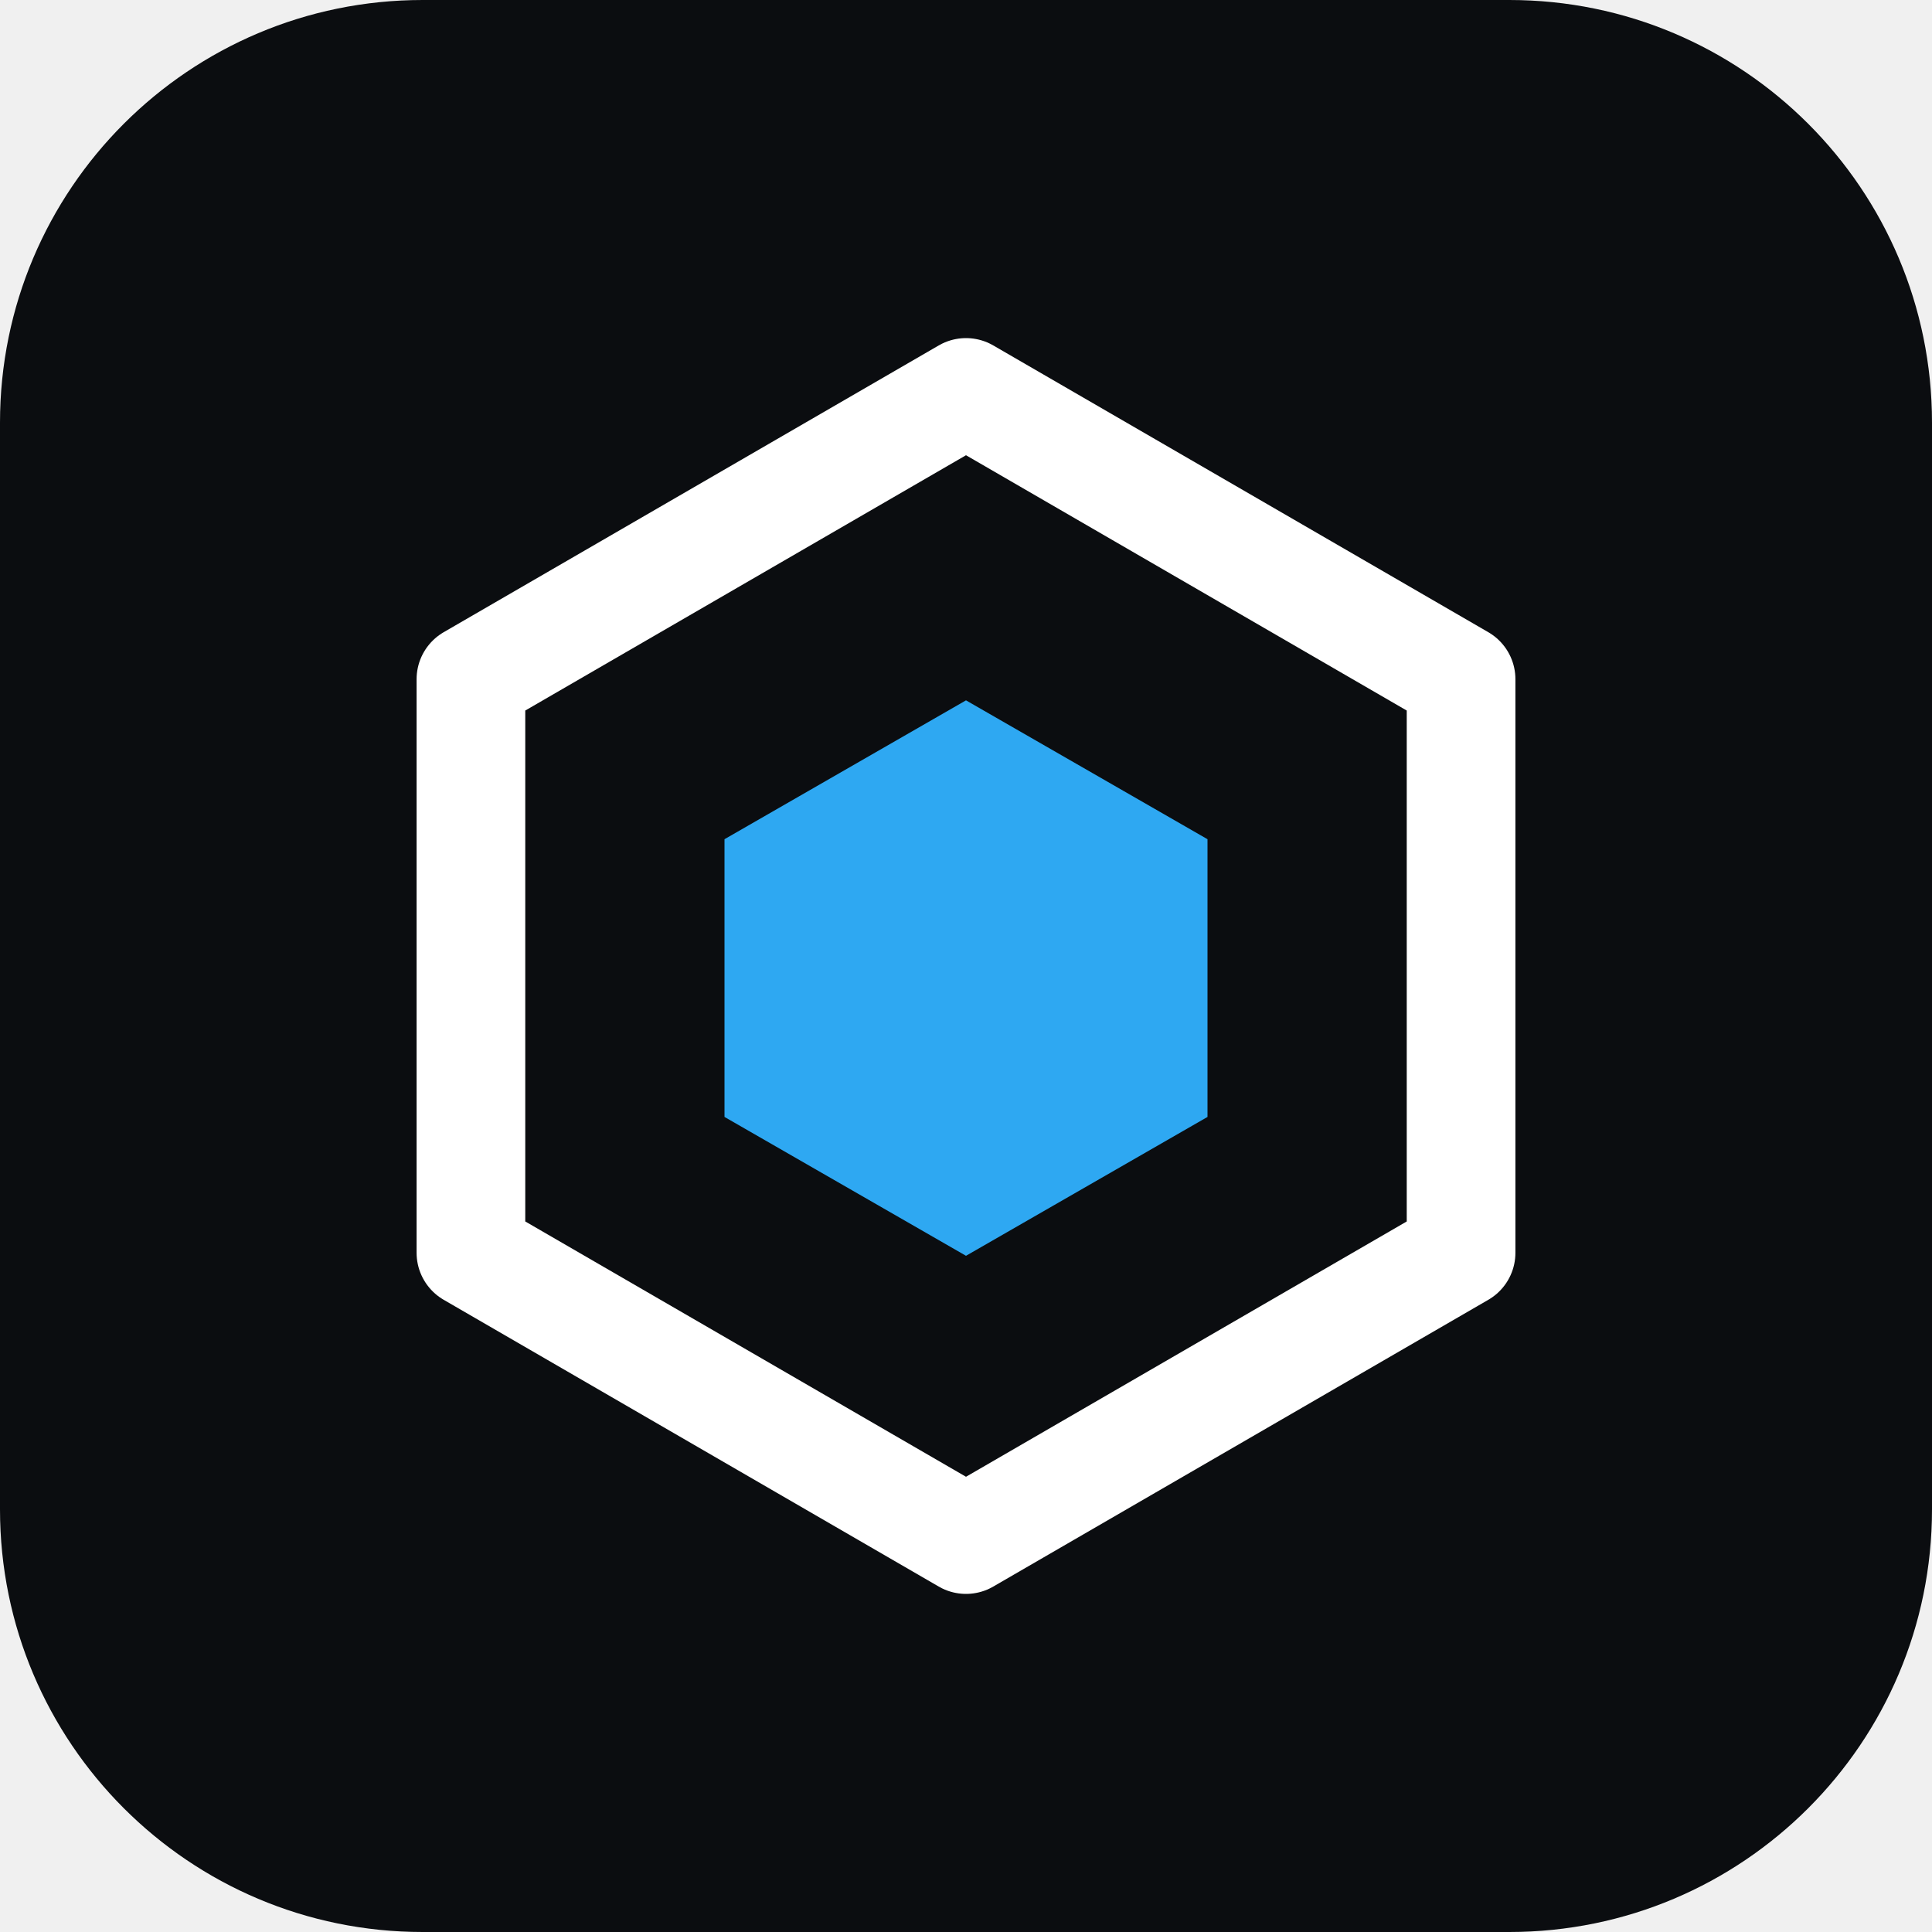
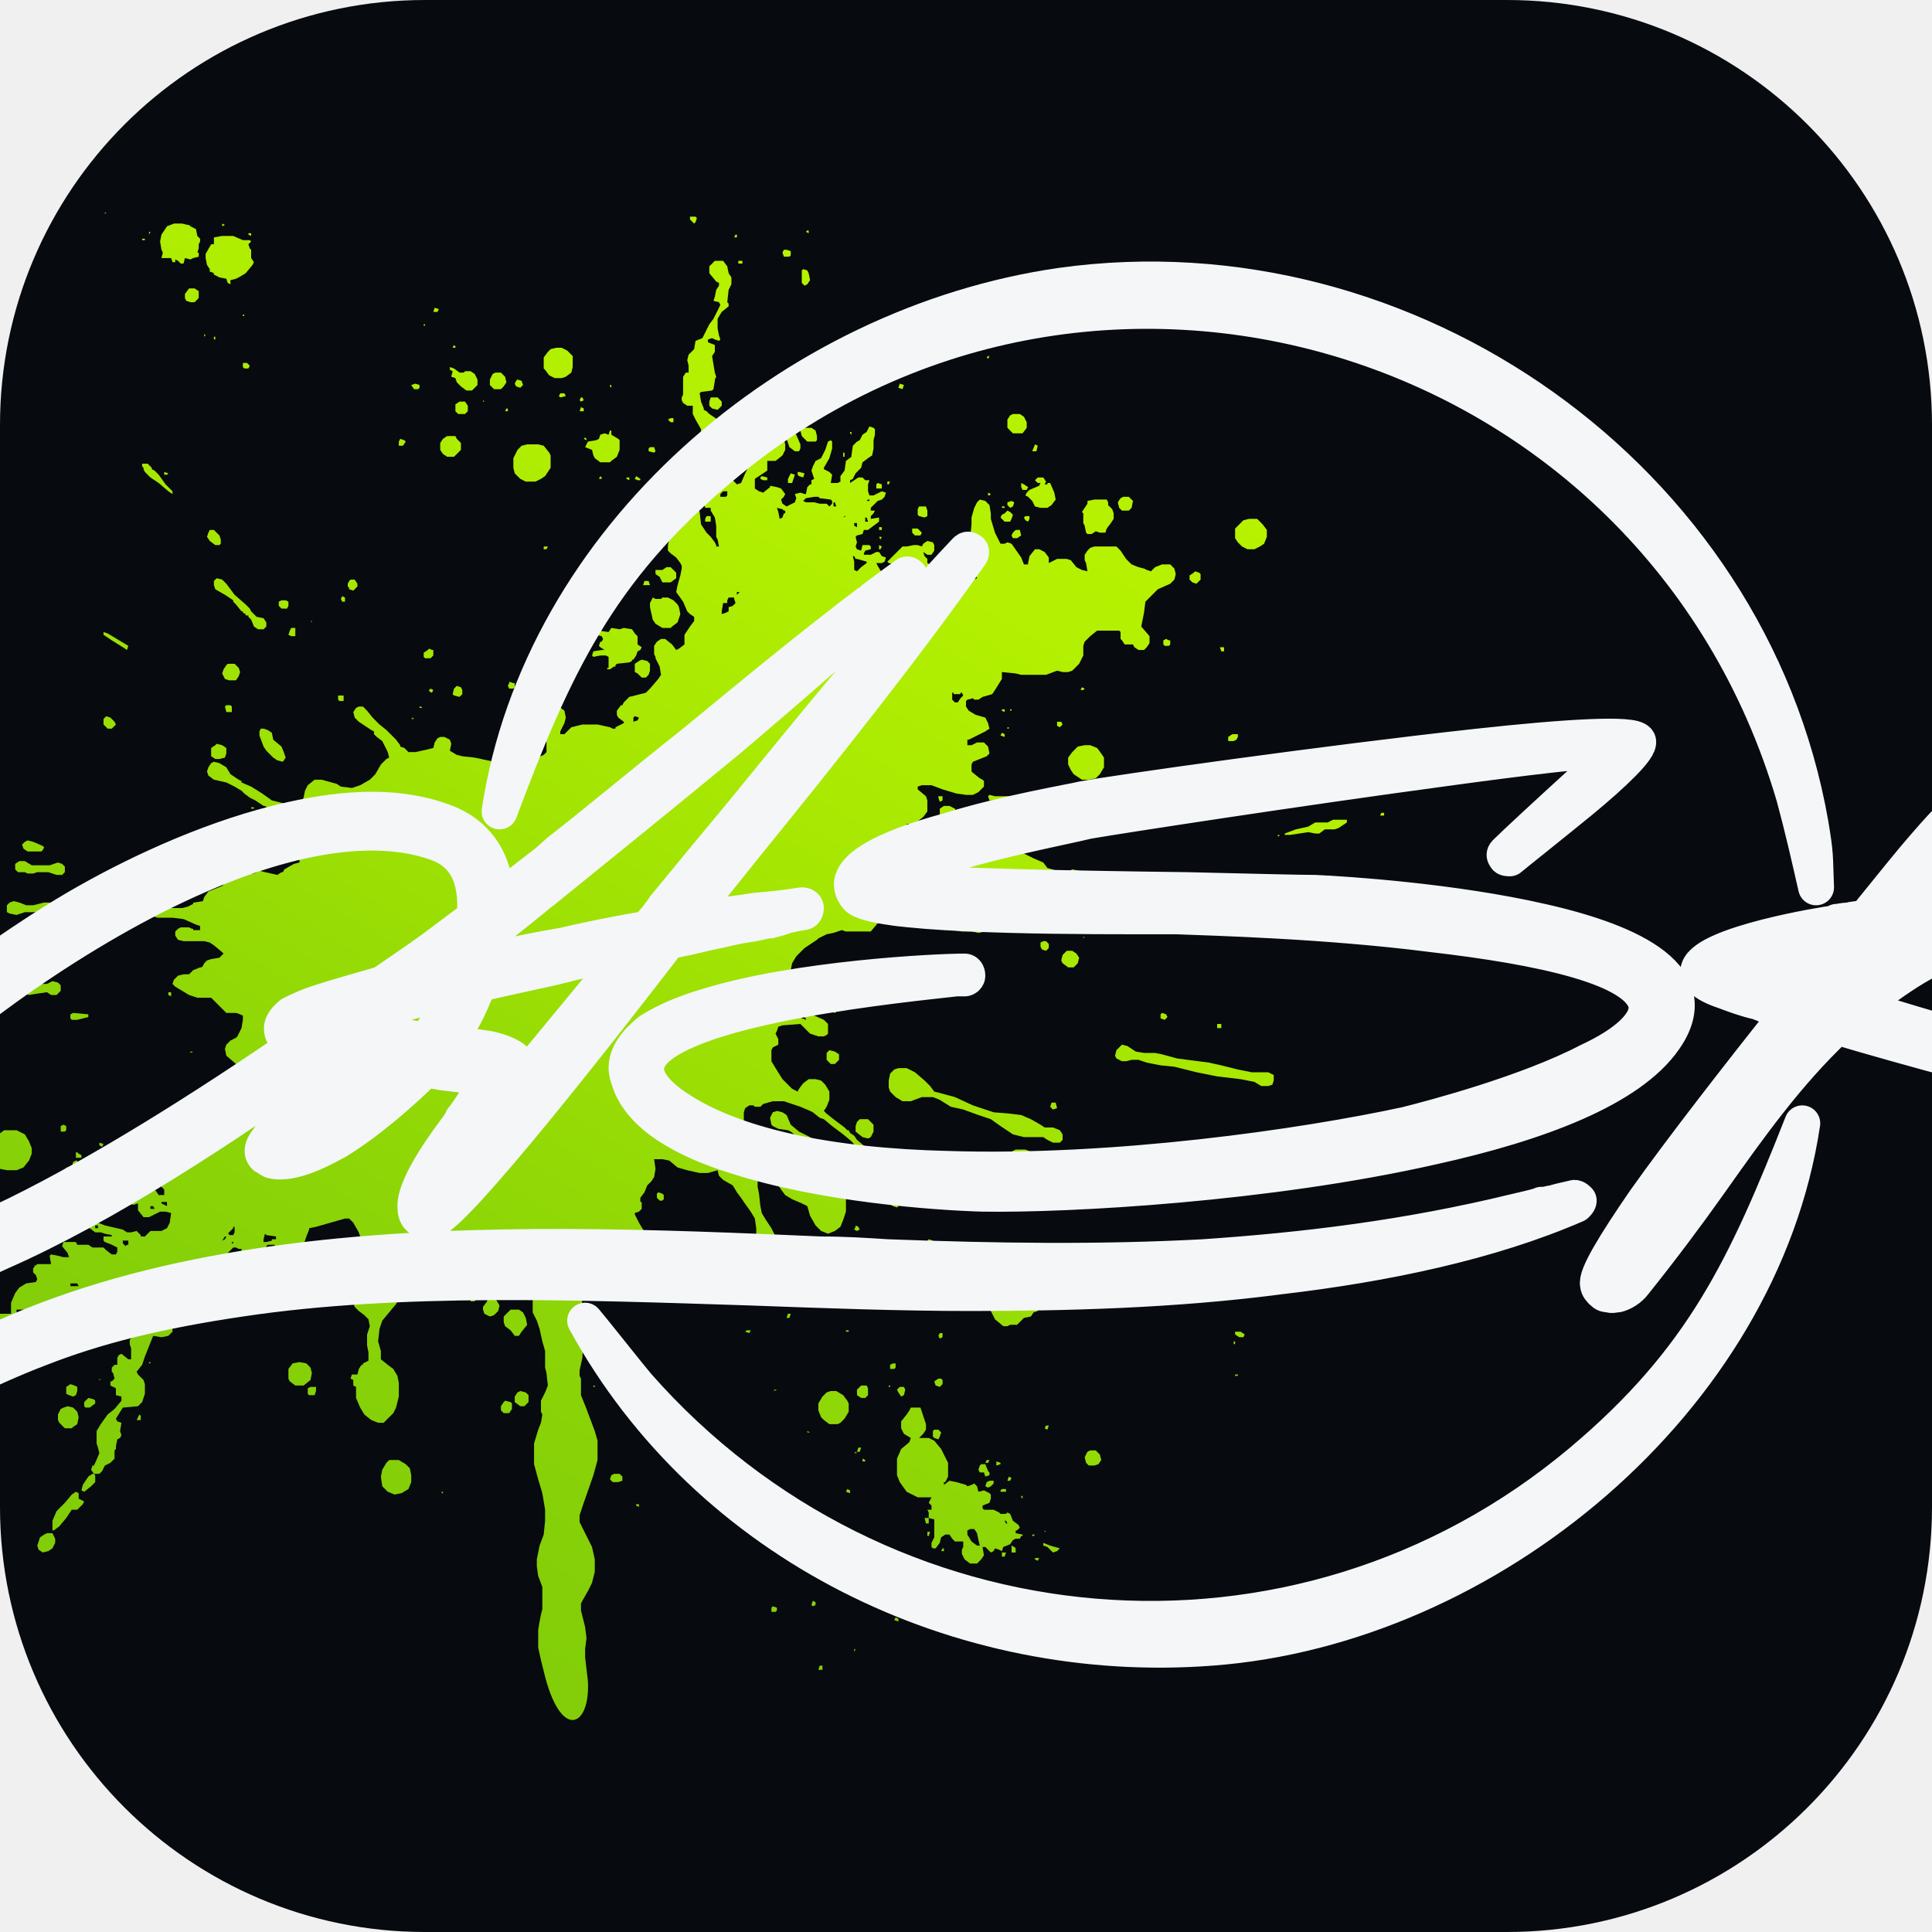
- <svg xmlns="http://www.w3.org/2000/svg" viewBox="0 0 64 64">
-   <rect width="64" height="64" rx="14" fill="#0b0d10" />
-   <path d="M32 13l16.4 9.5v19L32 51l-16.4-9.5v-19z" fill="none" stroke="#fff" stroke-width="3.6" stroke-linejoin="round" />
-   <path d="M32 23.2l8 4.6v9.2l-8 4.6-8-4.6v-9.2z" fill="#2ea8f2" />
+ <svg xmlns="http://www.w3.org/2000/svg" viewBox="650 350 1400 1400">
+   <defs>
+     <linearGradient id="g" gradientUnits="userSpaceOnUse" x1="1342" y1="585" x2="778" y2="1520">
+       <stop offset="0" stop-color="#B7F200" />
+       <stop offset="0.143" stop-color="#B3F001" />
+       <stop offset="0.286" stop-color="#ABEA02" />
+       <stop offset="0.429" stop-color="#A1E303" />
+       <stop offset="0.571" stop-color="#96DB05" />
+       <stop offset="0.714" stop-color="#8BD407" />
+       <stop offset="0.857" stop-color="#84CF08" />
+       <stop offset="1" stop-color="#81CD08" />
+     </linearGradient>
+   </defs>
+   <rect x="650" y="350" width="1400" height="1400" rx="308" fill="#070a0f" />
+   <path fill="url(#g)" fill-rule="evenodd" d="M668 1172l-6-3-9 0-4 3-4 4-3 5 0 5 3 6 5 5 5 1 4 0 3 0 5-2 4-5 2-5 0-4-2-5-3-5zm59-668l-1 0 0 1 1-1zm273 136l0 1 1 0-1-1zm88 102l1 1 0-1-1 0zm-212 58l-1 0 1 1 0-1zm559 230l1-1-1 0 0 1zm-924 236l1 0-1-1 0 1zm389 0l2 1-1-1-1 0zm507 194l1 0-1-1 0 1zm-138 87l1-2-1 0 0 2zm-443-968l1 0 0-1-1 0 0 1zm131 7l1 0 0-1-1 0 0 1zm-159 6l0 2 1-1-1-1zm584 273l1 0 0-1-1 0 0 1zm194 91l1 0 0-1-1 0 0 1zm-818 382l1 0 0-1-1 0 0 1zm787 9l2 0 0-1-2 0 0 1zm-251 8l1 0 0-1-1 0 0 1zm-59 33l2 0-2-1 0 1zm34 15l2 0-1-1-1 1zm-299 29l1 0 0-1-1 0 0 1zm-211-914l-1 0 0 2 1-2zm-4 5l-2 0 0 1 2 0 0-1zm33 590l2-1-2 0 0 1zm-66 236l0 1 1 0-1-1zm489 8l0 1 2-1-2 0zm-400-845l0 2 2-1-2-1zm425 5l-1 0-1 1 2 1 0-2zm131 91l-1 0-1 1 1 1 1-2zm-292 60l-1-1-1 1 2 1 0-1zm88 18l-1 2 2 0-1-2zm-214 184l-1 1 2 0-1-1zm431 8l1 0 0-1-1 0 0 1zm-829 378l1 0 0-2-1 0 0 2zm429-655l-1-1-1 2 2 0 0-1zm287 64l0-2-1 0 0 1 1 1zm-182 30l-1 2 2 0 0-1-1-1zm281 14l1 0 1-1-2-1 0 2zm-79 30l1 2 1-2-2 0zm89 125l0 1 2 1 0-2-2 0zm-542 71l-2 0 0 1 2 0 0-1zm246 420l1 0 0-1-1 0 0 1zm-274-761l-1 0 0 2 1 0 0-2zm287 35l-1 0 0 1 1 1 0-2zm285 88l-2 0 0 1 2 0 0-1zm-424 146l2 0-1-1-1 0 0 1zm323 545l-2-1 0 2 2 0 0-1zm113 27l1 1 0-2-1 0 0 1zm-279 6l2 1 0-2-2 0 0 1zm73-921l-1 0-1 2 2 0 0-2zm77 161l1 0 0-3-1 0 0 3zm-155 15l-2 0 0 1 2 1 0-2zm183 36l-2 0 0 2 2 0 0-2zm-2 16l1 0 1-2-2-1 0 3zm232 168l2 0 0-1-2 0 0 1zm-254 398l-2 0 0 1 2 0 0-1zm279 10l1 0 0-2-1 0 0 2zm-292-700l-1 0-1 2 2 0 0-2zm-117 96l-1 0-1 1 1 1 1-2zm263 743l1 0 1-1-2 0 0 1zm-382-815l2 0 0-2-1 0-1 2zm28 100l2 0 1-2-2 0-1 0 0 2zm238 29l-2-1-1 1 3 1 0-1zm11-76l1 0 1-2-2 0 0 2zm140 149l2 0 1-1-2-1-1 2zm-709 346l0-2-2-1 0 2 2 1zm-122 99l-1 2 3 0-1-2-1 0zm555-617l0 2 1 1 1-1-2-2zm-74 112l-2 0 0 1 2 1 0-2zm284 618l-2 0-1 2 2 0 1-2zm-45 55l1 0 1-3-2 0 0 3zm10 11l2 0 0-2-1 0-1 2zm68 6l2 1 1-2-3 0 0 1zm-101 20l-1 0 0 3 1 0 0-3zm-467-981l-2 0 0 1 2 1 0-2zm241 121l-1-2-1 0-1 2 1 1 2-1zm-301 429l0 2 2 1 0-3-2 0zm321-280l-2-2-1 1 0 1 2 1 1-1zm-368 390l-3-1 0 2 2 1 1-2zm615 38l0 3 2 0 0-3-2 0zm-458 69l1 1 1-2-2-1 0 2zm392 113l-2 0-1 3 2 0 1-3zm20-800l-2 0-1 1 3 1 0-2zm-221 47l-2-1-1 3 3 0 0-2zm-304 48l2 0 1-1-3-1 0 2zm641 689l-2 0-1 2 2 1 1-3zm-27 38l-2-1-1 3 2 0 1-2zm-310-655l-2 0-1 2 3 1 0-3zm-112 84l0 1 2 1 1-2-2-1-1 1zm378 445l0-1-2-1-1 1 1 2 2-1zm-41 229l3 1 0-2-2-1-1 2zm353-585l-1 2 3 0 0-2-2 0zm-461 376l3 1 1-2-3 0-1 1zm186 163l2 0 1-3-3 0 0 3zm-408-904l-3-1-1 3 3 0 1-2zm407 309l3 1 0-2-2-1-1 2zm77 58l2 1 1-3-3 0 0 2zm-338-243l0-1-3-2-1 2 2 1 2 0zm261 733l4 0 0-2-3 0-1 1 0 1zm-6-496l3 0 0-2-2-1-2 2 1 1zm-106 496l3 1 0-2-2-1-1 2zm-25 82l1 1 2-1 0-2-2-1-1 3zm5 47l3 0 0-3-2 0-1 3zm30-319l-1-2-2-1 0 1-1 2 2 1 2-1zm-85-702l-2 0-1 0 0 2 3 0 0-2zm184 871l0 2 3-1 0-1-3-1 0 1zm142-638l0 0 3 1 3-3 0-4-1-1-3-1-1 1-3 2 0 3 1 1 1 1zm-294 533l2 0 1-3-2 0-1 3zm-470 72l-1 2 3 0 0-3-1-1-1 2zm782-285l0 3 3 0 0-3-2 0-1 0zm-199-162l0-3-3 0 0 1 1 3 2-1zm-223-165l0-2-3-1-1 1 2 2 2 0zm-210 21l0-3-2-1-1 2 1 2 2 0zm637 36l0-3-2 0-1 0 1 3 2 0zm-302 256l2 2 2-1-1-2-3-1 0 2zm98 238l-2 0-1 2 1 2 2-1 0-3zm-28-687l-3-1-1 3 3 1 1-3zm-475 346l0 3 2 0 1-3-3-1 0 1zm308-319l0-3-2 0-2 1 2 2 2 0zm254 69l1 2 2 1 1-2 0-2-3 0-1 1zm-147 546l0-3-2-1-1 2 0 2 1 1 2-1zm138 199l0 5 3 0 0-3-1-1-2-1zm-262-696l-1-3-3 0-1 3 4 0 1 0zm-416 411l0 4 1 0 3 0 0-2-2-1-1-1-1 0zm697-512l-2-1-2 5 3 0 1-4zm-113 31l0-1 0-2-3-1-1 1 0 3 4 0zm31 746l1 4 2 0 0-1 0-3 4 1 0 4 0 9-2 4 0 3 1 1 2 0 3-4 1-4 3-2 3 0 2 3 2 2 3 0 3 0 0 4-1 2 0 3 2 4 4 3 5 0 3-3 2-3-1-6 2 0 4 4 2-1 1-2 3 1 2 1 1-3 5-2 2-3 2-1 3 0 1-2 1 0 0-1-5-1 0-2 1 0 2-2-1-2-4-3-2-5-2-1-1 1-4 0-1-1-4-2-7 0-1-1 0-2 5-2 1-3 0-3-1-1-4-2-4 1-1-4-2-2-2 1-3 1-1-1-7-2-5-1-4 3 0-2 1 0 2-4 0-10-2-4-3-6-5-6-4-2-7 0 1-1 2-2 2-3 0-4-1-3-2-6-1-3-5 0-2 0-1 2-2 3-4 5 0 5 2 4 5 3-1 3-6 5-3 7 0 12 2 5 5 7 2 1 0 0 6 3 10 0-2 4 2 2 0 3-3 0 1 2 0 4 0 0-3 0zm-30 38l0 3 3-1 0-3-2 0-1 1zm-235-851l1 1 4-1-1-2-3 0-1 2zm361 236l0 3 2 1 2-2-1-2-2 0-1 0zm-425 417l0 3 3 0 1-3-3-1-1 1zm308 51l0-3-2 0-2 1 0 3 3 0 1-1zm-71-649l0 2 1 1 3 1 1-3-4-1-1 0zm-154 121l1 2 2 0 2-1-1-2-3-1-1 2zm-551 450l-4-1-3 2 0 1 4 0 2 0 1-2zm103-226l0-3-3-1-1 3 2 1 2 0zm584 477l-1 1 0 3 3 0 1-1 0-2-3-1zm-45-787l0-3-3 0-1 2 0 2 4 0 0-1zm36-30l2 1 3 0 0-2-4-1-1 1 0 1zm-408 606l-1 1 0 3 2 1 2-1 0-3-1-1-2 0zm560-51l-1-1-2 0-1 1 0 2 1 2 3-2 0-2zm-228-575l-1-3-3 0-1 1 0 2 4 1 1-1zm-250 678l-2 1 0 4 1 1 4 0 1-3 0-3-4 0zm398 135l-1 4 2 0 3-3 0-3-1 0-3 2zm-119-979l1-3-1-1-4 0 0 2 3 3 1-1zm-328 105l1 1 3 0 1-2-2-2-3 0 0 3zm581 669l-2 0-2 2-1 2 2 1 3-2 0-3zm-884 10l-1 1-1 3 3 1 2-1 0-3-1-1-2 0zm430-663l1-1 0-2-3-1-3 1 2 3 3 0zm437 68l0 3 1 2 3 0 1-2-3-2-2-1zm-448-27l2-3-1-1-3-1-1 2 0 3 3 0zm77 176l3 0 1-1 0-3-1 0-3-1 0 1-1 2 1 2zm-120 9l0-4-3 0-1 0 0 3 1 1 3 0zm485-141l1-3-2-1-3 1 0 2 2 2 2-1zm32 436l-1-4-2 0-1 0-1 3 2 2 3-1zm82-336l0-3-1 0-2-1-2 1 0 3 1 1 3 0 1-1zm-800 352l0-3-2-1-2 1 0 3 0 1 3 0 1-1zm433 50l0-3-1-1-3-1-1 1 0 3 2 2 2 0 1-1zm360-134l0 3 0 0 3 1 2-2-1-2-3-1-1 1zm-932 137l-2 2 0 2 1 1 3 1 1-2-1-3-2-1zm986 93l0 2 3 2 3 0 1-2-3-2-4 0zm-180 109l-1 3 2 1 2-1 2-2 0-2-3 0-2 1zm17-696l1-2 1-3-2-2-2-1-2 2-2 1-1 2 3 3 4 0zm-248 667l-4 1-1 3 1 1 4 0 5-1 1-3-2-1-4 0zm123-316l-4 0-1 0 0 4 3 1 2-2 0-3zm-162 339l-2 1-1 3 2 2 4 0 3-1 0-3-2-2-4 0zm-341-729l0 1 1 2 4 4 6 4 7 6 3 2 0-2-5-5-5-7 0 0-3-3-2-1 0-1-3-3-3 0-1 0 0 2 1 1 0 0zm566 36l2-1 0-4-1-3-5 0-1 2 0 4 1 1 4 1zm-85-169l2-3-1-5-1-2-3-1-1 1 0 9 2 2 2-1zm39 798l-3 3 0 4 3 2 3 0 2-2 0-5-1-2-4 0zm-52-818l1-1 0-3-3-1-2 0-1 2 1 3 4 0zm-519 826l2-1 1-3 0-3-2-1-3-1-3 2 0 5 2 1 3 1zm562-752l1-1 0-3-1-1-3 0-1 1-1 2 2 2 3 0zm-450 256l3 0 0-4-1-1-3 0-1 1 1 4 1 0zm201 499l-1 1-2 3 0 3 2 2 4 0 2-3 0-4-1-1-4-1zm205-665l3 0 1-3 1-3-3-1-2 4 0 3zm128 585l2 2 4 0 3-2 0-4-3-2-4 0-2 2 0 4zm-32-547l1-2-3-3-3 0-1 0 0 3 2 2 4 0zm-456 73l3 0 0-2 0-4-3 0-1 2-1 3 2 1zm466 540l1 3 3 1 2-2 0-3-1-1-2 0-3 2zm-300-720l2-2-1-3-3-1-1 1-1 2 1 2 3 1zm-374 699l-1 2 0 2 4 1 2-1 0-3 0-1-5 0zm652 31l1-4-1-2-3 0-2 2 1 2 2 3 2-1zm-723-205l0-4-1-2-3 0-1 2-1 2 2 2 4 0zm745 230l-1 1 0 4 1 1 3 1 1-2 1-3-2-2-3 0zm-508-119l-1 1-1 3 2 2 4-1 0-4-1-1-3 0zm587 201l0 2 3 1 4 4 3-1 2-2-7-2-5-2zm-20-734l-2 2-1 2 1 2 3 0 3-2-1-4-3 0zm-46 210l2-1 1-4-1-3-4-2-4 0-3 2 0 5 4 3 5 0zm206-58l1-2 0-2-4 0-3 2 0 3 4 0 2-1zm-136 151l0-3-2-2-2 0-2 1 0 3 1 2 3 1 2-2zm-297-208l-3 2 0 6 2 1 3 3 3 0 2-2 1-3 0-5-2-2-4-1-2 1zm-255-38l1-2 0-3-2-1-3 0-2 1 0 3 2 2 4 0zm526 145l3-2-1-3-3-1-1 0-2 2 0 3 1 1 3 0zm-700 525l-2 1-3 2-2 6 1 3 3 2 4-1 3-2 2-4 0-3-2-4-4 0zm892-551l-3 2-1 3 1 1 5 0 2-1 0-4-1-1-3 0zm-253 338l-1 1-1 3 2 3 3 0 1-2 0-3-1-1-3-1zm-366-422l1 1 4 0 2-2 0-4-1 0-2-1-1 1-3 2 0 3zm576 90l3-2 6-3-1-1-7 0-3-1-2 1-6 4 0 1 5 1 5 0zm-712-73l2-3 1-3-1-3-3-3-5 0-1 1-2 3-1 3 2 4 3 1 4 0 1 0zm-102 524l0-2-1-1-4-1-3 3 0 3 1 1 3 0 4-3zm410-597l1 2 6 0 4-3 0-4-4-4-3 0-3 2-2 0-3 0 0 3 3 2 1 2zm232 641l-1 1-1 3 1 2 3 0 1 3 3-1 0-2-1-1-2-5-3 0zm-240-624l0 3 2 9 2 3 5 3 6 0 1-1 4-3 2-6-1-5-1-2 0 0-3-3-4-2-4 0-1 1-4 0-2-1-2 4zm261 143l0-2 0-1-11 0-4-1-1 1 1 3 5 0 10 0zm-480-155l1 1 0 0 0 1 3 1 3-3 0-2-2-3-3 0-1 1-1 2 0 0 0 0 0 1 0 1zm184 488l-6 0-3 2-1 3 3 5 0 5 1 0 3 1 1-2 6-6 0-4-1-2-3-2zm321-333l-1 0-3 4 1 4 2 2 3 2 3 0 3-3 1-4-1-3-3-2-5 0zm-693 155l-11-1-2 1 0 3 1 1 4 0 8-2 0-2zm679-376l2 1 3 3 2 4 4 1 5 0 3-2 3-4-1-5-3-7-2 0 0 1-2 0 1-2-2-3-4 0-2 2 2 2 2 0-1 2-7 3-2 2-1 2zm-517 636l-1-4-3-3-5-1-5 1-3 4 0 7 1 2 4 3 6 0 5-4 1-5zm103-496l-1 4 1 1 4 1 2-2 0-3-1-2-3-1-2 2zm-147-56l-1-2 0 0-3-3-8-7-3-4-3-4-3-3-4-1-2 2 0 3 1 3 7 4 6 4 0 1 0 0 2 2 4 5 1 0 0 1 2 1 0 1 2 0 0 1 2 2 2 5 3 2 4 0 2-2 0-3-2-3-5-1-4-4zm732 137l-4 2-5 2-2 0 0 2 5 0 6 0 3-2-1-3-2-1zm-544 384l3 4 3 0 2-3 4-5-1-5-2-4-3-2-6 0-2 2-3 3 0 4 1 3 4 3zm-289-500l8 5 3 2 1-3-5-3-10-6-3-1 0 2 6 4zm-92 158l5 0 0-2-2-1-18-1 0 1 0 2 15 1zm200-94l-1 2 0 3 3 8 2 3 5 5 3 2 4 1 2-3-1-3-2-5-6-5-1-5-3-2-3-1-2 0zm-108 0l3-3-1-2-3-3-3-1-2 2 0 4 3 3 3 0zm434-240l-1 3 0 3 2 2 4 1 3-3 0-3-3-3-5 0zm69 16l4-6 7-2 2-3 3-2 2-3 0-5-3-3-5 0-2 1-4 1 0 4-1 1-1 3-1 0 0 1-1 0-1 5-2 0 0 2-1 0-3 2 0 2 3 1 4 1zm-517 764l-3 2-4 6-1 4 2 1 5-4 3-3 0-5-1-1-1 0zm227-7l-5-3-5 0-2 0-2 2-3 5-1 5 1 7 4 4 5 2 5-1 5-3 2-5 0-5-1-5-3-3zm45-763l0-4-2-3-4 0-3 2 0 5 2 2 5 0 2-2zm-188 88l-1 3 2 3 4 3 3 0 1-1 0-3-1-3-4-4-3 0-1 2zm448 377l0 5 3 3 3 0 3-3 0-4-3-2-4-1-2 2zm300 173l0-3-1-2-13-5-4-1 0 2 3 2 11 7 4 0zm-475-612l5 2 1 4 1 2 4 3 7 0 1-1 4-3 2-5 0-7-1-1-5-3 0-3-1 0-1 3-3-1-3 1-1 3-2 1-6 1-1 2-1 2zm-404 293l10 0 1-1 1-2-1-1-7-3-4-1-2 1-2 2 1 3 3 2zm423-162l-2 3-7-1-2 1 0 2 4 1 1 2-1 2-1 0-1 3 1 1 3 2-2 0-6 1-1 3 1 1 5-1 4 0 2 1 0 8-1 0 0 1 2 0 0 0 3-2 1 0 0-1 1-1 9-1 2-1 0-1 1 0 2-3 1-3 2-1 1-2-3-2 0-6-2-2-2-3-6-1-3 1-6-1zm370-85l5 0 2-2 1-5-3-3-4 0-2 1-2 3 1 4 2 2zm-18 172l-5-2-4 0-5 1-4 4-3 4 0 5 2 4 2 3 6 4 5 0 5-1 3-3 3-5 0-7-2-3-3-4zm-418 466l-2 1-2 3 0 4 4 3 3 0 3-3 0-5-2-2-4-1zm-305-331l-4 0-4 2 0 5 3 3 4 0 3-3 1-3-3-4zm391-277l1 2 3 1 3 0 4-4-1-3-3-3-3 0-1 1-3 2 0 4zm-445 232l2 1 4 0 3-1 4 0 4 0 6 2 4 0 2-2 0-4-2-2-3-1-6 2-13 0-5-3-4 0-3 2 0 4 2 2 5 0zm120-423l-1 0-3 4 0 3 1 2 3 1 3 0 3-3 0-5-3-2-3 0zm21 341l4-1 1-3 0-4-3-2-4-1-1 1-3 2 0 6 3 2 3 0zm-7-355l0 2 1 0 2 1 0 1 0 0 4 2 5 1 1 3 2 1 0-3 4-1 2-1 5-3 5-6 1-2-2-3 0-6-1-1-1-3 2-2-1-1-5 0-7-3-7 0-1 0-6 1 0 1 0 1 0 3-2 0-4 7 0 3 1 5 2 3zm439 125l1-1 0-3-1-4-3-2-4 0-2 0-2 2 1 4 4 4 6 0zm-473-137l-1 4 3 0 4 0 1 3 2 0 0-2 2 1 2 2 2 0 1-4 4 1 2-1 4-1 0-3-1 0 1-3 0-3 1-2 0-2-2-2-1-5-4-2 0 0-1-1-1 0-4-1-6 0-5 2-4 6-1 5 1 6 1 2zm676 868l-4 0-2 1-2 4 1 4 2 2 4 0 3-1 2-3-1-4-3-3zm-436-769l5 0 2-2 2-3-1-4-3-3-4 0-2 1-2 4 0 4 3 3zm-316 572l-2 5-1 3 0 7 1 1 3 5 3 2 6 2 4 0 5-3 4-1 0-4 2-2 0-18-1 0-5 0 0-1-2-3-3-1 0-5-1 0-2 1-1 4-4 0-1 2-3 2-2 4zm735-165l-4 0-3 3-1 4 1 2 4 3 4 0 1-1 2-2 1-4-2-3-3-2zm-228-391l2 1 0 0 2 1 4-1 3-4 0-3-1-1 0-1-1-1-1-1-1 0 0-1-6 0-4 4 1 4 2 3zm205 648l-1-1-1 0 0 0 0 0 0 0-3 1-4 2 0-4 3-3-1-1-3-1 0-3 5-4 0-3-1 0-1 1-1-1-3 4-1 0-2 1-6-2 1-2 1-3-3-1-3 6-6 3-3 3-1 1-2 4 0 7 1 2 2 4 6 5 3 0 2-1 5 0 5-5 5-1 2-3 3-1 0 0 0-1 0 0 2-2 0 0 0 0 0-1zm-129-135l-2 0-2 2-1 3 0 4 5 4 4 1 2-1 2-4 0-5-4-4-4 0zm-686 5l-4-2-3 0-3 1-2 4-1 3 3 4 3 2 4 0 3-3 2-3-1-3-1-3zm381 113l-1-1-4-3-5 0-1 2-3 2 0 5 4 3 3 5 3 0 1-4 3-3 0-6zm414-615l5 0 2 0 3-4 0-4-2-4-3-2-5 0-2 1-2 3 0 6 2 2 2 2zm-410 17l5 0 3-3 2-2 0-5-1-1-2-2-1-2-1 0 0 0-5 0-3 2-2 3 0 5 2 3 3 2zm-23 588l-3-2-4 0-2 1-4 5 0 5 1 1 5 2 3 3 2 1 1-4 3-7-1-3-1-2zm-257 102l-2 4 0 4 1 2 4 4 5 0 1-1 3-2 1-5-1-4-3-3-4-1-3 1-2 1zm283-748l3 1 1 3 3 3 4 3 4 0 1-1 3-3 0-4-2-4-3-2-4 0-1 1-3 0-4-3-3-1 0 2 2 1-1 4zm635 323l-6 0-3 0-5 3-9 2-8 3 0 1 1 0 3 0 13-2 5 1 3 0 4-3 7 0 3-1 6-4 0-2-10 0-4 2zm-905 488l0-2-2-1-3 2-5 6-3 3-3 3-3 7 0 7 1 0 4-3 5-6 4-6 4 0 4-4 1-2-4-2 0-2zm-125-363l7 0 7 2 6-1 10-3 25 0 7 1 6 0 4-1 11 0 6 2 6-1 7-1 3 2 4 0 3-3 0-4-2-2-4-1-4 2-4 0-2-1-22 0-10-1-7 2-12 0-7 1-5 0-6-1-5-2-8-1-4 1-6 3-5 0-3 3 1 2 3 2zm80-58l6-2 9 0 1 1 7 2 9-1 6-2 3 0 15 2 5 0 8-1 14 0 4-1 0-2-7-1-8 0-3-1-10-1-6 0-5 1-12 0-1-1-7-2-8 0-4 1-4 1-5 0-5-2-4-1-3 1-2 2 0 5 2 1 5 1zm751 154l-6 0-3-2-7-4-7-3-8-1-12-1-9-3-6-2-13-6-11-3-4-1-3-4-4-4-7-6-6-3-6 0-3 1-3 3-1 5 0 5 1 3 4 4 5 3 6 0 8-3 8 0 5 2 8 5 9 2 11 4 9 3 7 5 9 6 8 2 8 0 6 0 3 2 4 2 5 0 2-2 0-4-2-3-5-2zm-803 7l1-2-1-3-4-1-2 3 1 3-5 1-2 1-4 5 0 6 4 5 4 1 4 0 3-1 4-4 0-8-3-3 0-3zm438-552l4 2 5 0 3-1 4-3 1-4 0-6 0-2-4-4-4-2-4 0-4 1-2 2-3 4 0 8 1 1 3 4zm502 124l4 2 5 0 4-2 3-2 2-5 0-5-3-4-4-4-6 0-4 1-3 3-3 3 0 7 2 3 3 3zm19 381l-12 0-10-2-12-3-9-2-23-3-11-3-5-1-8 0-6-1-6-4-4-1-1 1-3 3-1 4 1 2 4 2 3 0 4-1 5 0 6 2 10 2 10 1 16 4 15 3 17 2 10 2 5 3 5 0 3-1 1-3 0-4-4-2zm-304 240l-1-2-3-4-5-3-4 0-3 1-3 3-3 5 0 5 2 5 2 2 4 3 6 0 2-1 3-3 3-5 0-6zm170-638l1 2 1 5 1 1 3 0 3-2 3 1 4 0 1-3 3-4 2-3 0-4-1-3-3-3 0-2-1-2-2 0-6 0-1 0-5 1 0 2-2 3-2 3 1 1 0 7zm-82 729l3 0 2 3 1 5 1 4-2 0-4-3-3-5 0-3 2-1zm26-4l-1-2 1 0 1 2-1 0zm4-246l6 2 4 0 5-2 4-3 2-6 0-4-1-2-3-5-2-3-5-2-7 0-6 3-2 6 0 7 2 6 3 3zm-356-511l4 2 7 0 4-2 3-2 4-6 0-9-1-2-4-5-4-1-8 0-4 1-3 3-3 6 0 7 1 4 4 4zm-184 553l-2 0 0 0 0-2 1-4 1 1 7 1 0 2-3 0 0 1-4 1zm-73 35l-4 0 0 0 1-2 3 0 1 1-1 1zm-70 8l0-2 2 0 0 2-2 0zm39-44l3 0 1 0 0 3-1 0 0 0-1 1-2-2 0-2zm-33 31l1 2-5 0-1 0 0-2 5 0zm61-58l0-1 4 0 0 2 0 0 0 1-4-2zm-8 4l0-2 1 0 1 0 1 2-3 0zm8-20l0-3 4 0 1 1-1 3-2 0-2-1zm51 44l1 0 0 1-1 0 0-1zm-3-6l4-4 0-1 1 0 0 1 0 3-1 2-3 0 0-1-1 0zm-2 4l-2 1 2-3 1 0-1 2zm406-526l-1 0-1 3-2 1-1-5-1-3 4 1 1 1 1 0 0 2zm15-11l6-1 3 0 1 1 8 1 1 1 0 2-2 2-1-1-1-1-5 0-4-1-6 0-2-1 2-2zm45 1l1 0 0 1-2 0 1-1zm-8 20l-2-1 0-2 1 0 1 0 0 3zm0 23l7 2 0 1-4 3-3 3-2-1 0-6-1-4 1 0 1 2 1 0zm-43 330l2 0 4 3 0 1-5-2-1-2zm51-357l-2 0 0-3 1 0 1 3zm-5 47l6-1 1-4 1 0 3 3-2 5-2 3-3 1-1-1 1-3-5 0 0-3 1 0zm28-11l3 0 0 4-1 1-1 1-2 0-1-1-1-2 3-3zm-190 108l-3 1 0-3 1-1 3 1-1 2zm61-162l-1 0 0-2 2-2 3 0 0 3-1 1-3 0zm10 77l-2 2-3 1 0 3-2 1-3 1 0-2 1-6 3 0 0-2 1-2 4 0 0 1 1 3zm80-63l0 0-2 1 1-1 1 0zm-79 57l0-2 2 0-2 2zm162 75l-2 3-2 0-2-2 0-4 0-1 1 0 0 1 5 0 0-1 1 0 1 2-2 2zm-92-142l1 0 1 3-2 0 0-1 0-2zm-533 526l-2 0 0-2 2 0 0 2zm706-260l-4 2-5 0-2-1-7-2-3-4-7-3-8-4-10-2-15 0-8 2-6 4-2 3-2 4 0 4-5 0-1 1-3 5-4 2-5 0-6-1-3-3-3-3-1 0 0-1-1 0 0-1-4-3-2-3 0-5 5-9 0-5-1-2-5-4-2-4 6 0 1-1 5-4 3-4 0-8-1-3-6-5 0-2 3-1 4 0 3 0 8 3 10 3 7 1 5 0 4-2 4-4 0-4-1-1-2-1-5-4-1-1 0-2 0-3 1-2 10-4 2-2-1-5-3-3-5 0-4 2-3 0 0-4 1 0 6-3 6-3 3-2-1-4-2-4-7-2-5-3-2-3 0-4 1-1 4-1 1 1 3 0 3-2 7-2 2-3 5-8 0-5 10 1 4 1 18 0 8-3 4 1 4 0 3-1 5-5 3-6 0-7 1-3 4-4 5-4 16 0 1 1 0 5 1 1 2 3 6 0 1 2 3 2 4 0 2-2 2-3 0-5-6-7 2-10 1-8 9-9 9-4 3-3 1-4-1-4-3-3-6 0-5 2-3 3-3-1-2-1 0 0-4-1-5-2-4-4-4-6-3-3-8 0-2 0-6 0-3 1-2 2-2 3 0 4 1 2 1 6-4-1-4-2-4-5-3-1-7 0-6 3 0-4-3-4 0 0 0 0-2-1 0 0-2-1-3 0-4 5-1 5 0 1-3 0-2-5-7-10-3-1-2 1-3 0-4-8-3-10 0-4-1-6-3-3-4-1-2 2-2 4-2 7 0 5-1 10-5 1-1 3 1 8 1 3 3 6 5 5 1 3-5 2-3 4-3 3-3 0-2-5-2-1-6-4-2-3 0 0-3-3-7-4 0-3-2-2-1-3 3 2 3 0 2-3 0-4-1-2-4-1-3 2-1 2-3-1-3 0-5 1-3 0-2 2-2 2-4 4-3 3 1 1 5 1-1 3-1 1-1 4-1 2 0 2-3 5-2 6-2 0-1-2-1-2 1-1 2-3 0-9-3-5-1-2 4 0 2-1 1-3-3-1-2-3-2 0-4 2-3 0-2 0 0-1 1-2 4-1 0-2-1-1-5 0-1 4-3-1-1-2 1-3-1-4 1-1 4-1 1-3 3 0 8-6 0-3-6 1 0-2 2-2 1-2-3 0 0-2 2-2 3-3 3-1 2-2 1-3-3-1-6 3-3 0-1-3 0-4 0-1 1-3-3 0-2-2-3 0-3 2-3 2 0-2 2-1 2-4 4-4 1-4 4-3 3-2 1-5 0-6 1-4 0-4-1-1-3-1-2 4-3 2-2 4-2 1-3 3-1 7 0 1-4 3-1 7-3 4 0 4-2 1-5 0 1-6-2-2-4-2 0-1 4-7 2-7 0-5-1-1-2 1-2 6-3 6-4 2-2 4-1 3 2 6-2 1 0 3-1 0-2 2-1 5-1 0-3-1-4 1 1 3-1 3-6 3-3-2-1-3 2-2 1-2-3-4-3-1-5-1 0 1-5 4-3-1-3-2 0-6 0-1 3-2 6-4 0-3 0-4 2 0 4 0 5-4 2-4 0-4-1-4-1-3 2 0 1 3 2 6 4 3 3 0 1-2 0-3-3-7-2-2 0-2 3-4 0-3-2-2-1-1 0-4-2 0 0 1-1 2-3 6-6 1-1 0-4 4-2 4-2 4-2 2-1 0-1 2-1 5-4 6-2 2-1 3-2 4-3 7-3 1-3-3-1-9-1-7 1 0 0-3-2-2 1-3 0-6-1-3-4-6-4-5-6-4-1-1-1-1-2-1 0-1-2-5-1-6 1-1 8-1 1-1 1-6 0-1 1-2-1-3-1-6-1-6 2-3 0-5-5-2 0-2 3-1 2 1 3 1 1-1-1-3-1-5 0-3 0-4 3-5 5-4 0-2-1-1 1-9 2-4 0-5-2-3-1-5-3-4-6 0-1 1-3 3 0 5 5 6 2 1 0 2-2 3-1 5 0 0-1 3 4 1 1 2-5 10-3 4-3 6-2 4-5 2-1 6-4 4-1 4 1 4 0 5-2 0-2 3 0 9 0 4-1 2 0 2 1 2 3 2 4 0 0 6 2 4 4 7 0 8-4 0-1 1 4 2 1 4 4 2-1 2 0 3 1 1 2 0 0-4 1 1 0 5 3-1 2 4 1 0 0 1 2 3-4-2-4 1-2 2-2 0-1-5-6-5 0-4-4-1-4-3-3 1-3 3 0 4 3 2 5-1 3 0 2 3 2 2 4 5 0 10-2 1-1 3 2 3 4-1 0 3-2 0 1 4 4 0 0 2 3 5 1 6 0 1 0 2 0 5 1 2 1 5-2 0 0-1-1-2-3-4-3-3-4-6-1-9-1-3-3-1 0-1-4-7-2-2-3-1-3 2 0 12 2 4-1 2-2 2-3 2 1 4 0 4-3 3-1 4 0 1 0 1 0 1 0 1 1 1 1 1 4 3 3 4 1 2 0 2-1 5-2 7-1 5 5 7 3 7 2 2 3 2 0 3-3 4-4 6 0 7-4 3-2 1-3-4-5-4-3 0-3 2-2 3 0 6 1 2 0 1 3 6 1 6-2 3-6 7-3 3-4 1-8 2-4 4-1 2-1 0-3 4 0 3 1 2 4 3 0 1-6 3 0 1-2 0-2-1-9-2-11 0-8 2-5 5-3 0 0-2 3-6 1-4-1-5-4-3-4-1-3 1-3 4 0 8 1 1-1 8 1 5 0 7-2 2-7 3-6 2-23 0-14-3-9-1-4-1-5-3 1-5-1-3-4-2-3 0-2 1-2 3-1 4-4 1-9 2-5 0-3-3-3-1 0-1-3-4-7-7-5-4-3-3-1-1-1-1-4-5-3-3-3 0-2 1-2 3 1 4 3 3 6 4 3 2 2 1 0 2 2 2 4 3 4 8 1 4-2 1-4 4-4 7-2 2-2 2-7 4-6 2-8-1-3-2-11-3-4 0-1 0-5 4-2 4-1 5-2 4-2 2-8 0-3-2-8-2-7-5-8-5-7-3 0-1 0 0-2-1-6-4-3-5-5-3-4-1-2 1-2 3-1 3 1 3 4 3 9 2 6 3 5 3 2 2 4 3 2 1 2 1 6 4 1 0 5 4 7 6 6 4 2 5 1 7 0 0 3 6 1 4 0 5-4 1-7 4-1 2-1 0-3 2-9-2-4-1-4 2-4 0-4 1-5 0-5 3-1 2-1 0-3 3-5 2-5 2-3 4-1 3-6 1 0 0-1 0 0 1-4 2-4 1-11 0-5-2-7 0-6 3 0 2 4 1 1 1 6 2 11 0 8 1 9 4 3 1 0 3-5 0 0-1-1 0-2-1-6 0-2 1-1 1-1 1 0 3 2 3 4 1 6 0 9 0 4 1 3 2 6 5 1 1-3 3-6 1-3 1-2 2-1 2-1 1-1 0-5 2-3 3-4 0-4 1-3 3-1 3 2 2 5 3 5 3 6 2 6 0 4 0 3 3 5 5 3 3 7 0 3 1 2 1 0 3-1 6-2 4-1 2-1 1-4 2-3 3-1 3 1 5 7 6 1 3-3 5-4 5-1 5-2 5-5 0-1-1-3-1-2 2 0 4 2 1 0 3-4 4 0 4 2 6 1 3-5 3-3 4-2 0-5-3-5-4-3 0 0 1-1 2 1 1 6 4 4 3 4 2-1 10-1 0-8 1-2 1-2 2-1-2-9-2-3-4-4-3-3 0-1 1 0 3 0 0 0 1 4 3 1 3 0 4-2 0-4-2-4 1-2 2 1 3 1 0 5 1 3 1 5 3 3 3 0 4-4 0-2-3-5-3-4 0-2 2-1 3-1 0 0 1-8 0-1 1 0 4 1 1 5 1 3-1 0 5 4 5 4 0 8-4 4 0 4 1-1 7-2 4-4 2-5 0-3 0-4 4-3 0 0-1-3-3-4 1-3 0-3-2-13-3-5-2-6-5-3 0-1 1-1 4 1 1 8 6 4 0 3 1 5 1 0 1-6 0 0 3 1 1 5 2 4 2 0 3-1 2-3 0-4-3-2-2-7 0-1 0-3-2-3 0-5 0-1-2-1 0 0 0-1 0-1 0 0 0-2 0-2 0-1 0-1 0 0 0-1 3 4 5 1 3-4 0-4-1-5-1-1 1 1 6-10 0-1 1-1 0 0 1-1 1 0 3 2 2 1 3-1 2-7 1-5 3-3 4-3 7 0 8-6 0-1 0-1 0-1 3-5 0-2 1 0 3-1 4-3 2-2 3-4 7-6 1-2 3 1 4 3 1 4 0 0 0 3-1 1 0 1-1 1 0 0 0 0-1 2-3 5-2 1-5 2-1 5-1 3-4 3-1-1-2-1 0 1-3 4-6 0-4 15 0 3-2 6-3 7-1-1 1-4 5-5 4-14 6-1 2 2 3 0 4 0 0-5 4-4 4-1 4 2 1 7 0 7-2 2-2 1-1 0 0 1-4 4-2 5-3 3-3 1-7 2-3 0-6 1-1 10-3 4-4 1-2 3-1 7 0 5-1 8 0 3 1 3 0 1-1 2 0 3 1 1-1 3-1 3 5 4 5 1 0 0 1 1 3 0 6-1 4-1 2-8 4-5 6 0 3 1 3 0 4 0 4-2 0-5-4-2 1-1 2 0 5-2 0-2 2 0 3 1 1 1 4-2 2-1 0 0 3 4 2 0 5 4 1 0 3-5 6-5 4-5 7-3 5 0 9 1 3 1 4-3 7-1 2-1 0-1 3 2 3 4 0 2-2 2-4 4-2 3-3 0-6 1-1 0-2 0 0 1-5 2-1 0 0 1-2-1-3 1-6-3-1-1-2 5-8 11-1 3-3 2-6 0-7-1-3-4-4-1-2 4-5 2-6 4-10 2-5 6 1 5-1 3-3 0-6-2-4 2 0 4 0 2-1 1-3-1-4-3-3-4-4-1-3 1 0 4-4 1-7 3-1 5-1 6 0 0 5 1 3 3 1 3-2 0-5-1-2 1-3 2-3 11-5 1-4 4-4 1-1 2 0 2 1 2 0 0 6 2 3 1 6 2 2 2 1 2-2 0-6 1-3 4 0 0 1 1 1 2-1 1-10 1-1 5 0 1 4 1 1 4 2 5 2 0 5 2 1 2 1 5-2 2-4-2-6 0-3 1-1 2-6 2-5 0-1 5-1 21-6 3 0 3 3 4 7 2 6 1 11 1 1 0 6-3 4-4 6-3 7-1 2 0 6 3 2 1 3 3 3 4 3 3 3 1 5-2 6 0 8 1 5 0 6-4 2 0 1-1 0-2 3-1 4-4 0-1 3 2 1 0 4 2 1 0 8 3 7 3 5 5 4 5 2 4 0 3-3 4-4 2-4 2-8 0-10-1-5-3-5-4-3-5-4 0-6-2-7 1-9 2-6 5-6 5-6 1-2 1 0 1-2 0-4-2-2-1-6-1-1-6-8-1-4 1-6 2-10 0 0 1-2 2-2 15-1 1 0 4 0 2 1 7 4 5 3 9 0 7-4 3-1 4 4 4 5 3 8 2 14 2 7 0 7-3 4 0 2 1 3 4 2 3-1 3-3 1-4-3-5 0-6 2-3 4-8-1 0 1-1 2-4 3-3 4 0 7 4 4 4 1 5 0 22 3 6 2 6 2 9 2 7 0 12 1 4 1 9-2 5-3 6 0 8 1 2-1 6-2 5-3 10 0 15 3 11 3 10 2 12 0 8-1 10-3 8-2 10 0 5 1 7 3 8 0 16-1 4-1 5-1 6 0 12 0 1 2 9 2 8c12 51 34 41 32 7l-2-17 0-6 1-8-1-8-3-12 0-5 1-2 4-7 3-6 2-8 0-9-2-9-4-8-5-10 0-5 3-9 7-20 3-11 0-14-2-7-6-16-4-10 0-12-1-2 0-4 2-9 1-16 0-8-1-13-1-19 0-13 2 0 6-4 7-6 10-1 1 0 3-1 3 3 6 3 4 0 1-1 3-2 3-4 0-4-1-2-3-5-3-5-3-6 0-1 3-1 2-2 0-5-1 0 0-3 3-4 2-5 3-3 2-3 1-6-1-7 6 0 5 1 6 5 7 2 9 2 6 0 7-2 1 4 3 3 7 4 3 5 3 4 2 3 5 7 3 5 1 7 0 9 2 4 6 6 3 5 3 2 3 0 3-2 0-4-4-6-2-8-3-6-4-6 0 0 0 0-3-5-1-5-1-9-1-5 0-8 2-1 9 0 3 1 1 7 2 3 3 4 5 3 7 3 4 2 2 7 4 7 4 4 5 2 5-2 4-3 2-5 2-6 0 0 0-3 0-7-2-8-4-8-5-4-7-6-7-3-5-1-10 0-4-2-9-1-2-1-7 0-4 0-4-3-1-1 0-7 0-4-3-7 0-6 1-3 3-2 3 0 1 1 4 0 2-2 7-2 5 0 3 0 12 4 7 3 2 1 5 4 3 1 6 5 8 6 6 5 6 7 6 5 2 4 1 4 8 5 7 5 3 5 2 5-7-4-4-4-6-7-8-4-10-4-6-4-8-4-8-6-8-6-8-4-6-5-3-7-3-2-4-1-3 1-2 4 1 5 1 1 4 2 7 1 2 1 5 4 0 0 4 3 9 5 9 7 0 0 5 4 12 12 9 8 6 4 10 3 5 4 3 1 2-2 1-4 3 2 4 1 2-2 0-4-2-3-5-3-4-4-6-9-4-4-4-4-5-4-5-4-6-5-2-3-3-2-1-2-1 0-2-2-8-6-5-4-2-2 2-3 2-5 0-6-3-5-3-3-4-1-5 0-4 3-3 4-1 2-4-2-7-7-5-8-3-5 0-8 1-2 2-1 2-1 0-4-2-4 1-2 1-3 3-1 13-1 3 3 4 4 6 2 4 0 2-1 0 0 1-1 0-1 0-1 0-1 0-2 0 0 0-2-3-3-9-4-5-3-3-4-4-9-3-9 0-7 1-5 3-5 6-6 9-6 1-1 6-3 5-1 3-1 3-1 3 1 17 0 1 0 5-6 3 0 10 2 6 0 2 0 13 0 13 2 8 1 6 1 7 0 5 1 5-1 8-3 7-1 1 0 0-4-1-1-13 0-2-1-4 0-6 1-6 0-4 1-16 0-18 0-4-2 0 0-1-1-2 0-1-1-3 1-1-1-2 1-7 0-2-1-4-2-1-3 4 2 0 0 3 1 4 0 4-3 6-2 11-1 2-1 4-2 3-4 24 0 2 2 5 3 2 2 3 2 5 1 15 0 3 1 6 2 10 1 5 2 5 1 8-4 6 0 5-2 4-2 0-4-2-3-4-2-3-3 0-3 1-2 10 0 2-2 1-4-4-3-5-1z" />
+   <path fill="#f4f6f8" fill-rule="evenodd" stroke="#f4f6f8" stroke-width="26" stroke-linejoin="round" d="M1012 938c30-198 212-353 407-381 251-35 499 139 543 390 4 24 3 22 4 46-5-22-10-44-16-66-100-340-513-463-779-237-88 74-120 144-159 248zm1104-99c3-3 61-49 98-73 9-6 17-10 22-13 7-3 12-3 13 2 1 1 0 3 0 5-1 3-46 54-97 110-48 55-101 114-124 142l20-3c9-1 18-3 29-4 7-3 16-6 24-9 9-3 18-6 27-9 0 0 39-11 71-14 10-2 20-2 27-1 8 2 14 5 14 11 1 2 0 3 0 5-3 9-24 16-53 21-28 6-63 10-94 14-20 8-38 18-55 28-15 9-28 19-41 29 49 15 111 33 171 50 96 28 190 55 225 67 15 5 31 10 45 15 15 6 30 11 45 18 1 0 2 1 1 3 0 1-2 1-3 1-28-8-56-17-85-26-33-10-67-20-102-30-42-12-87-23-134-35-60-16-122-32-179-49-36 34-63 72-92 113-17 24-35 48-55 73-3 4-8 7-12 8-2 0-4 1-6 0-2 0-3 0-5-2-1-1-3-3-3-5-2-6 12-29 34-61 27-38 66-88 104-136-8-3-15-5-22-8-9-2-17-5-25-8-15-5-20-11-18-16 6-18 90-32 99-33l1-1c2 0 5-1 9-1l0 0c3-1 7-1 12-2 13-16 25-31 35-43 11-13 19-22 24-27 9-10 30-32 54-57 38-39 84-88 108-115-18 11-41 27-62 41-17 12-33 22-42 28-1 1-2 1-3 0-1-1 0-3 0-3zm-763-87c-48 68-107 142-163 211-15 19-30 37-44 55l6-1c4-1 7-1 10-2 12-2 23-3 35-5 11-1 22-2 34-4 2 0 3 1 3 2 0 2-1 3-2 3-6 1-11 2-14 3-5 2-7 2-10 3-3 0-6 1-11 2l-12 2c-5 1-13 3-23 5-8 2-17 4-27 6l-3 3c-40 52-155 200-170 200-8 0-11-4-11-10-1-17 26-52 32-60 0-1 1-1 1-1 0-1 1-2 1-3 5-6 15-22 19-30-6-1-19-2-34-4-4-1-8-1-12-2-16 16-41 38-64 52-18 10-35 17-47 14-2-1-3-2-5-3l0 0c-3-3-2-7 2-12 3-5 9-10 15-15 22-17 58-37 63-40-2-1-4-1-7-2-10-1-19-3-28-5-74 53-161 110-236 143-75 35-138 45-160 4-18-33 2-73 36-112 56-64 151-126 187-146 39-22 93-47 147-59 40-9 79-11 112 2 13 5 22 13 28 23 6 10 8 21 9 34 15-12 27-21 36-28l9-8c32-25 64-52 97-78 51-42 103-85 154-122 1-1 2-1 3 0 1 1 1 2 0 3-40 38-85 77-131 116-46 38-93 76-135 110-3 2-6 5-10 8-6 5-15 12-25 20-1 4-1 8-2 12-1 4-2 7-3 10 19-4 38-8 56-11 21-5 42-9 60-12l7-8c2-3 4-5 5-7 18-22 37-45 57-69 53-65 108-133 162-190 1-1 2-1 3 0 1 0 1 2 0 3zm-427 369c1 1 0 2-1 3l-1 1c-9 6-52 35-67 50-2 2-4 4-5 5 16-3 31-10 46-19 16-10 32-24 45-38-6 0-11-1-17-2zm-61-14c-5-2-8-5-10-8-2-5 0-9 6-14 4-2 12-6 22-9 12-4 27-8 44-13 13-9 25-17 36-25 11-8 21-16 31-23 1-13 0-25-5-35-4-8-11-15-22-19-47-17-110-4-172 23-88 38-176 104-223 149-9 8-29 30-44 53-9 13-16 26-20 39-3 11-2 22 6 30 1 1 2 2 4 3 26 18 80 3 144-28 63-31 136-77 203-123zm105-54l3 0c5-2 9-2 13-3 1-3 2-6 3-9 0-1 1-2 1-3-4 3-7 6-11 8-3 3-6 5-9 7zm-427 335c177-152 470-139 702-129 17 0 32 1 48 2 80 3 154 4 229 0 74-5 148-14 226-33 13-3 17-4 19-5 1 0 2 0 3 0 1 0 2-1 5-1 3-1 7-2 16-4 1 0 2 1 3 2 0 1-1 2-2 3-62 27-138 43-215 52-76 10-155 12-224 12-51 0-105-2-159-4-125-4-255-9-369 8-61 9-105 20-146 36-42 16-81 37-133 65-1 1-2 0-3-1-1-1 0-2 0-3zm454-325c-4 9-7 17-11 24-4 7-8 13-12 19 12 1 22 3 30 4 9 2 16 5 19 8 3 4 3 10 2 16-1 2-1 4-2 5 29-34 61-74 84-101-18 4-37 8-56 13-18 4-37 8-54 12zm-38 41l1-1c3-5 7-11 11-18 3-5 6-11 8-17-7 1-14 3-21 5-8 2-15 4-22 6-5 3-10 7-15 11-4 3-8 5-11 8 11 2 24 3 37 4 4 1 8 1 12 2zm782-136c6-6 33-31 55-51 11-10 21-19 26-24-19 0-69 6-127 14-104 14-234 34-257 38-16 4-64 13-102 25-19 6-36 12-45 18 31 4 138 6 219 7 44 1 81 2 93 2 22 1 100 6 165 21 66 15 119 41 88 85-25 36-91 61-168 78-119 27-264 35-326 34-35-1-116-7-178-27-39-12-70-30-78-55-1-3-2-6-2-9 0-10 7-19 17-27 11-7 25-13 42-18 65-20 165-25 186-25 1 0 2 1 2 3 0 1-1 2-2 2-1 0-3 0-6 0-35 4-193 19-221 55-7 10-5 21 13 35 43 32 118 46 201 48 122 4 259-16 333-32 20-5 88-23 132-46 26-12 44-27 42-41-5-27-77-42-155-51-78-10-161-12-186-13-6 0-18 0-32 0-65 0-188-1-199-14-16-19 22-36 66-48 42-13 90-21 98-23 21-4 176-26 286-38 64-7 113-10 116-4 2 5-18 24-41 43-22 18-46 37-52 42-1 0-3 0-3-1-1-1-1-2 0-3zm270 64c-4 5-8 10-12 15l-1 1c3-2 7-5 10-7 6-4 12-7 18-11-2 0-4 1-5 1-1 0-3 0-5 0l-5 1zm-27 5c-15 3-33 6-48 9-10 3-19 5-26 7 4 2 9 4 15 5 9 3 21 7 33 11 5-6 10-12 14-18 4-5 8-10 12-14zm-28 127c-30 201-228 365-428 380-182 14-365-74-454-237 6 7 32 40 38 47 176 200 478 228 684 55 88-74 119-141 160-245z" />
</svg>
